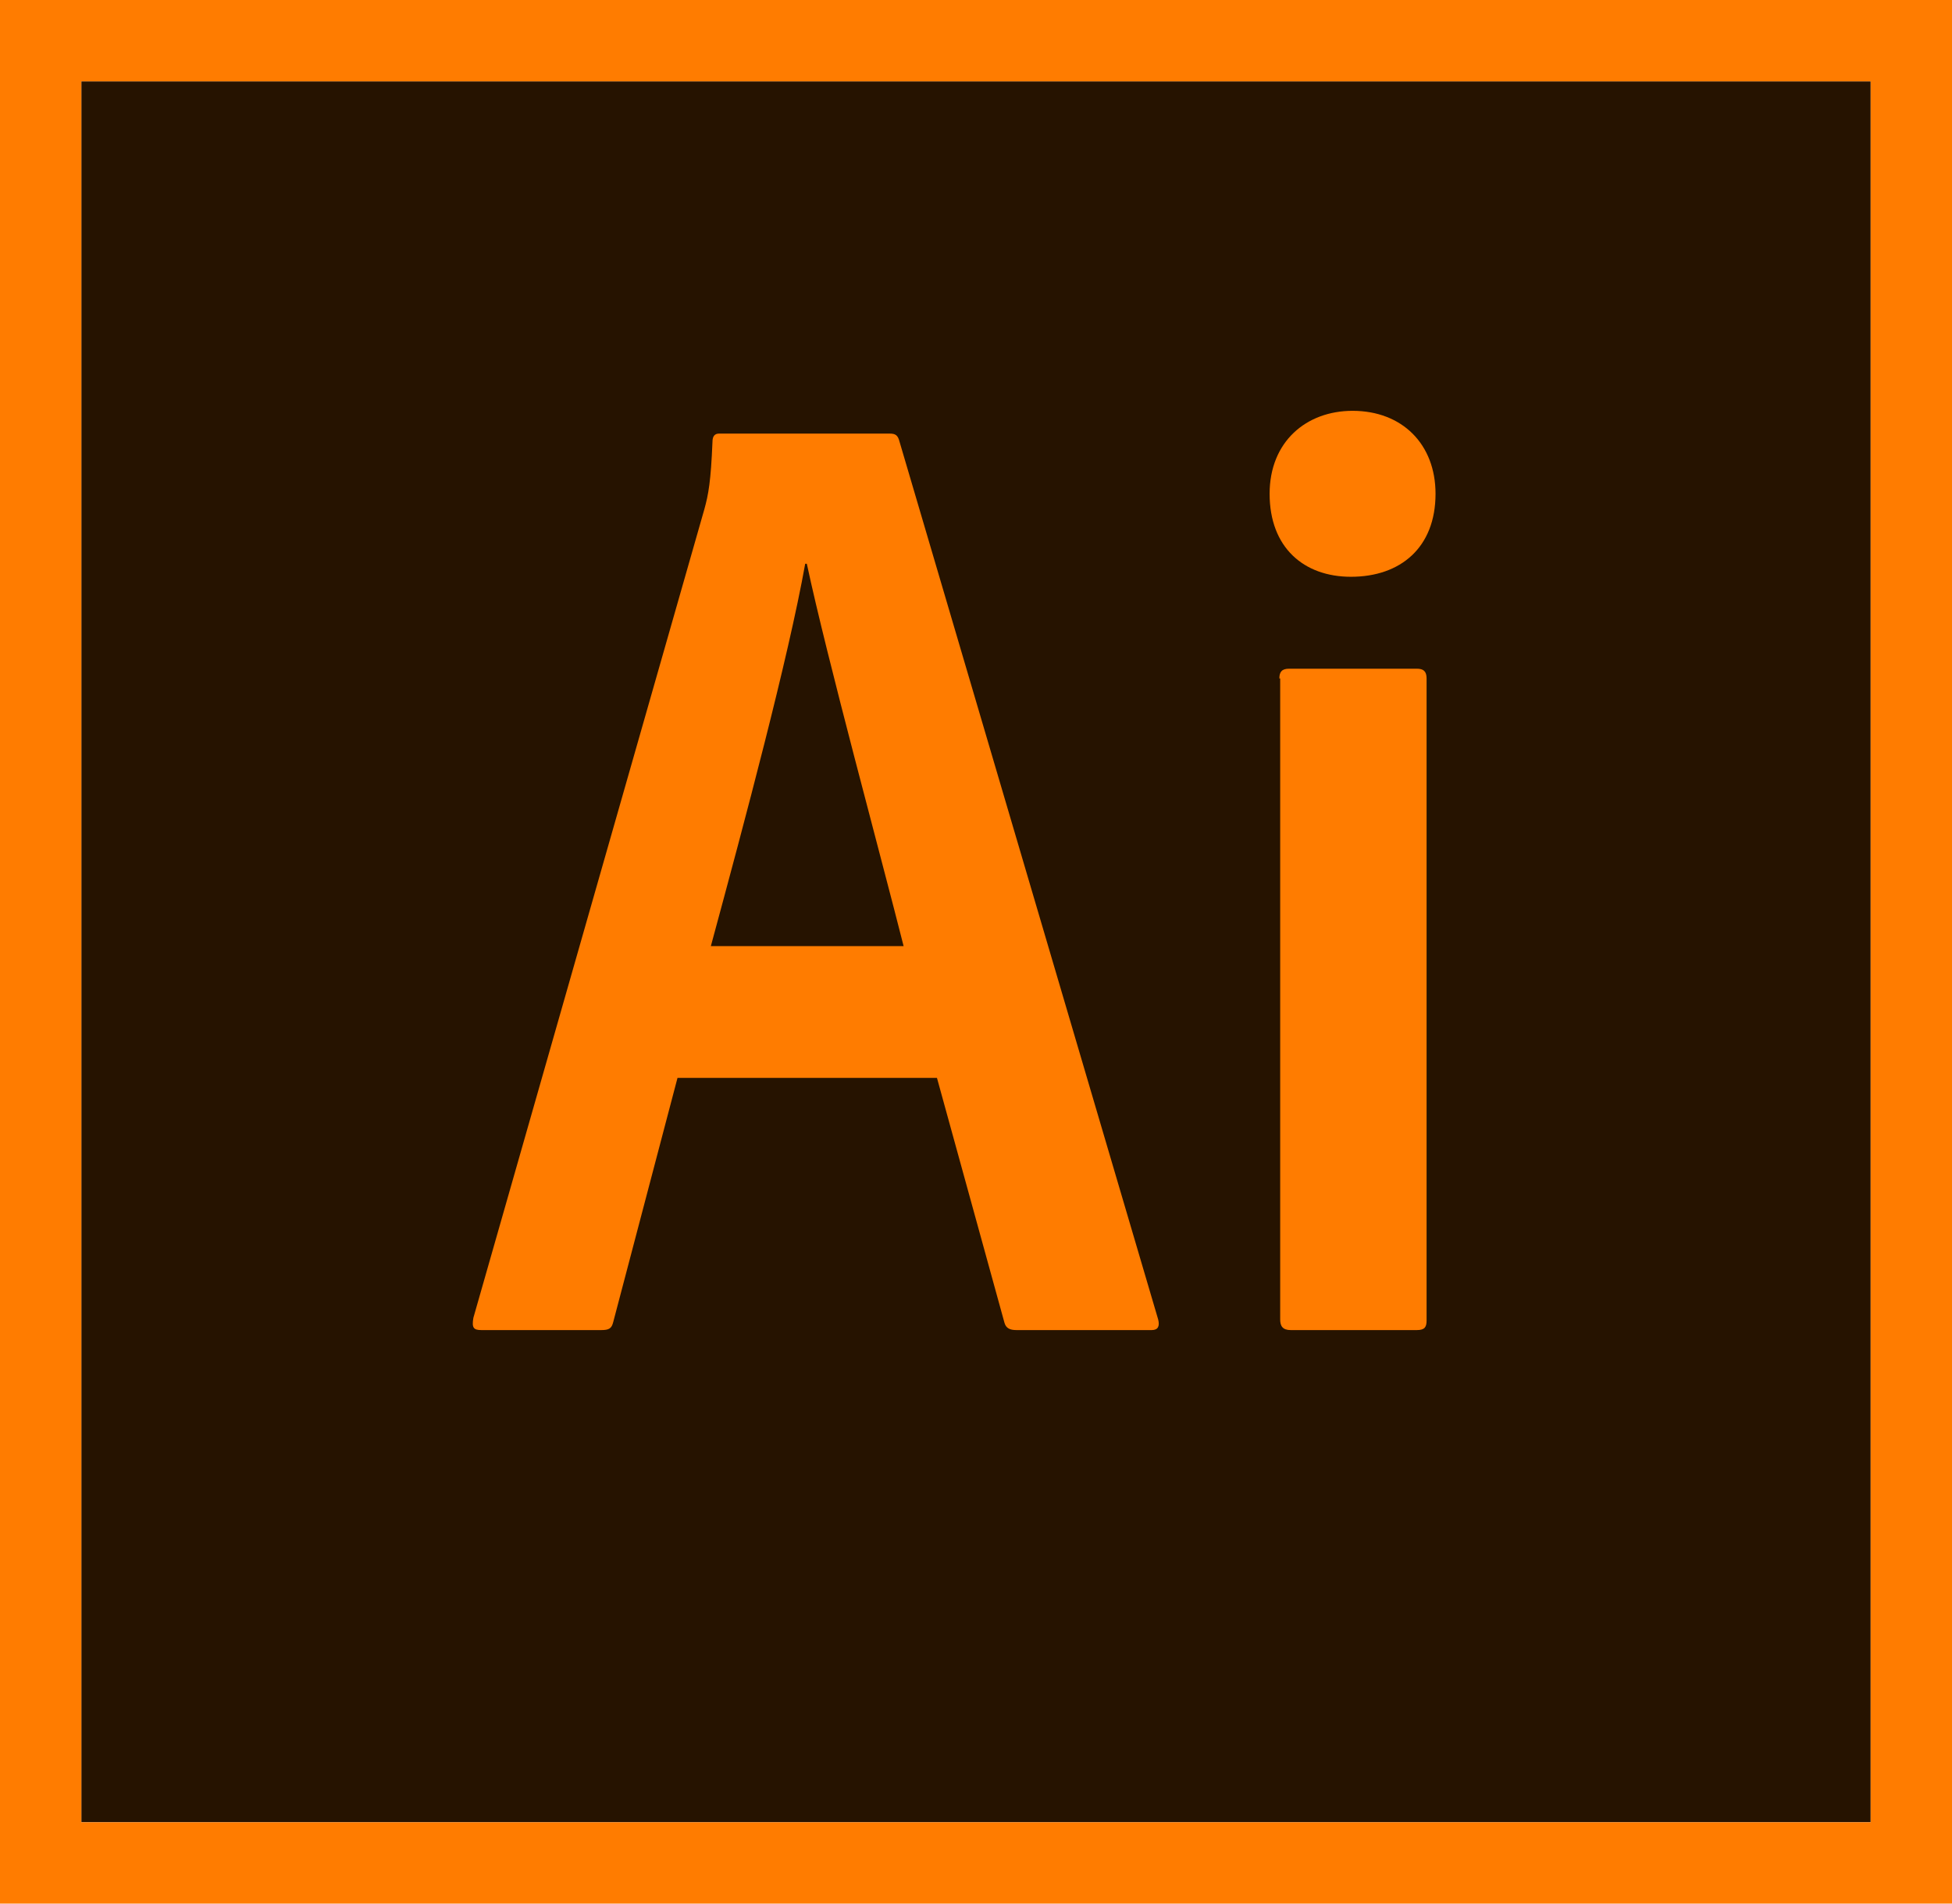
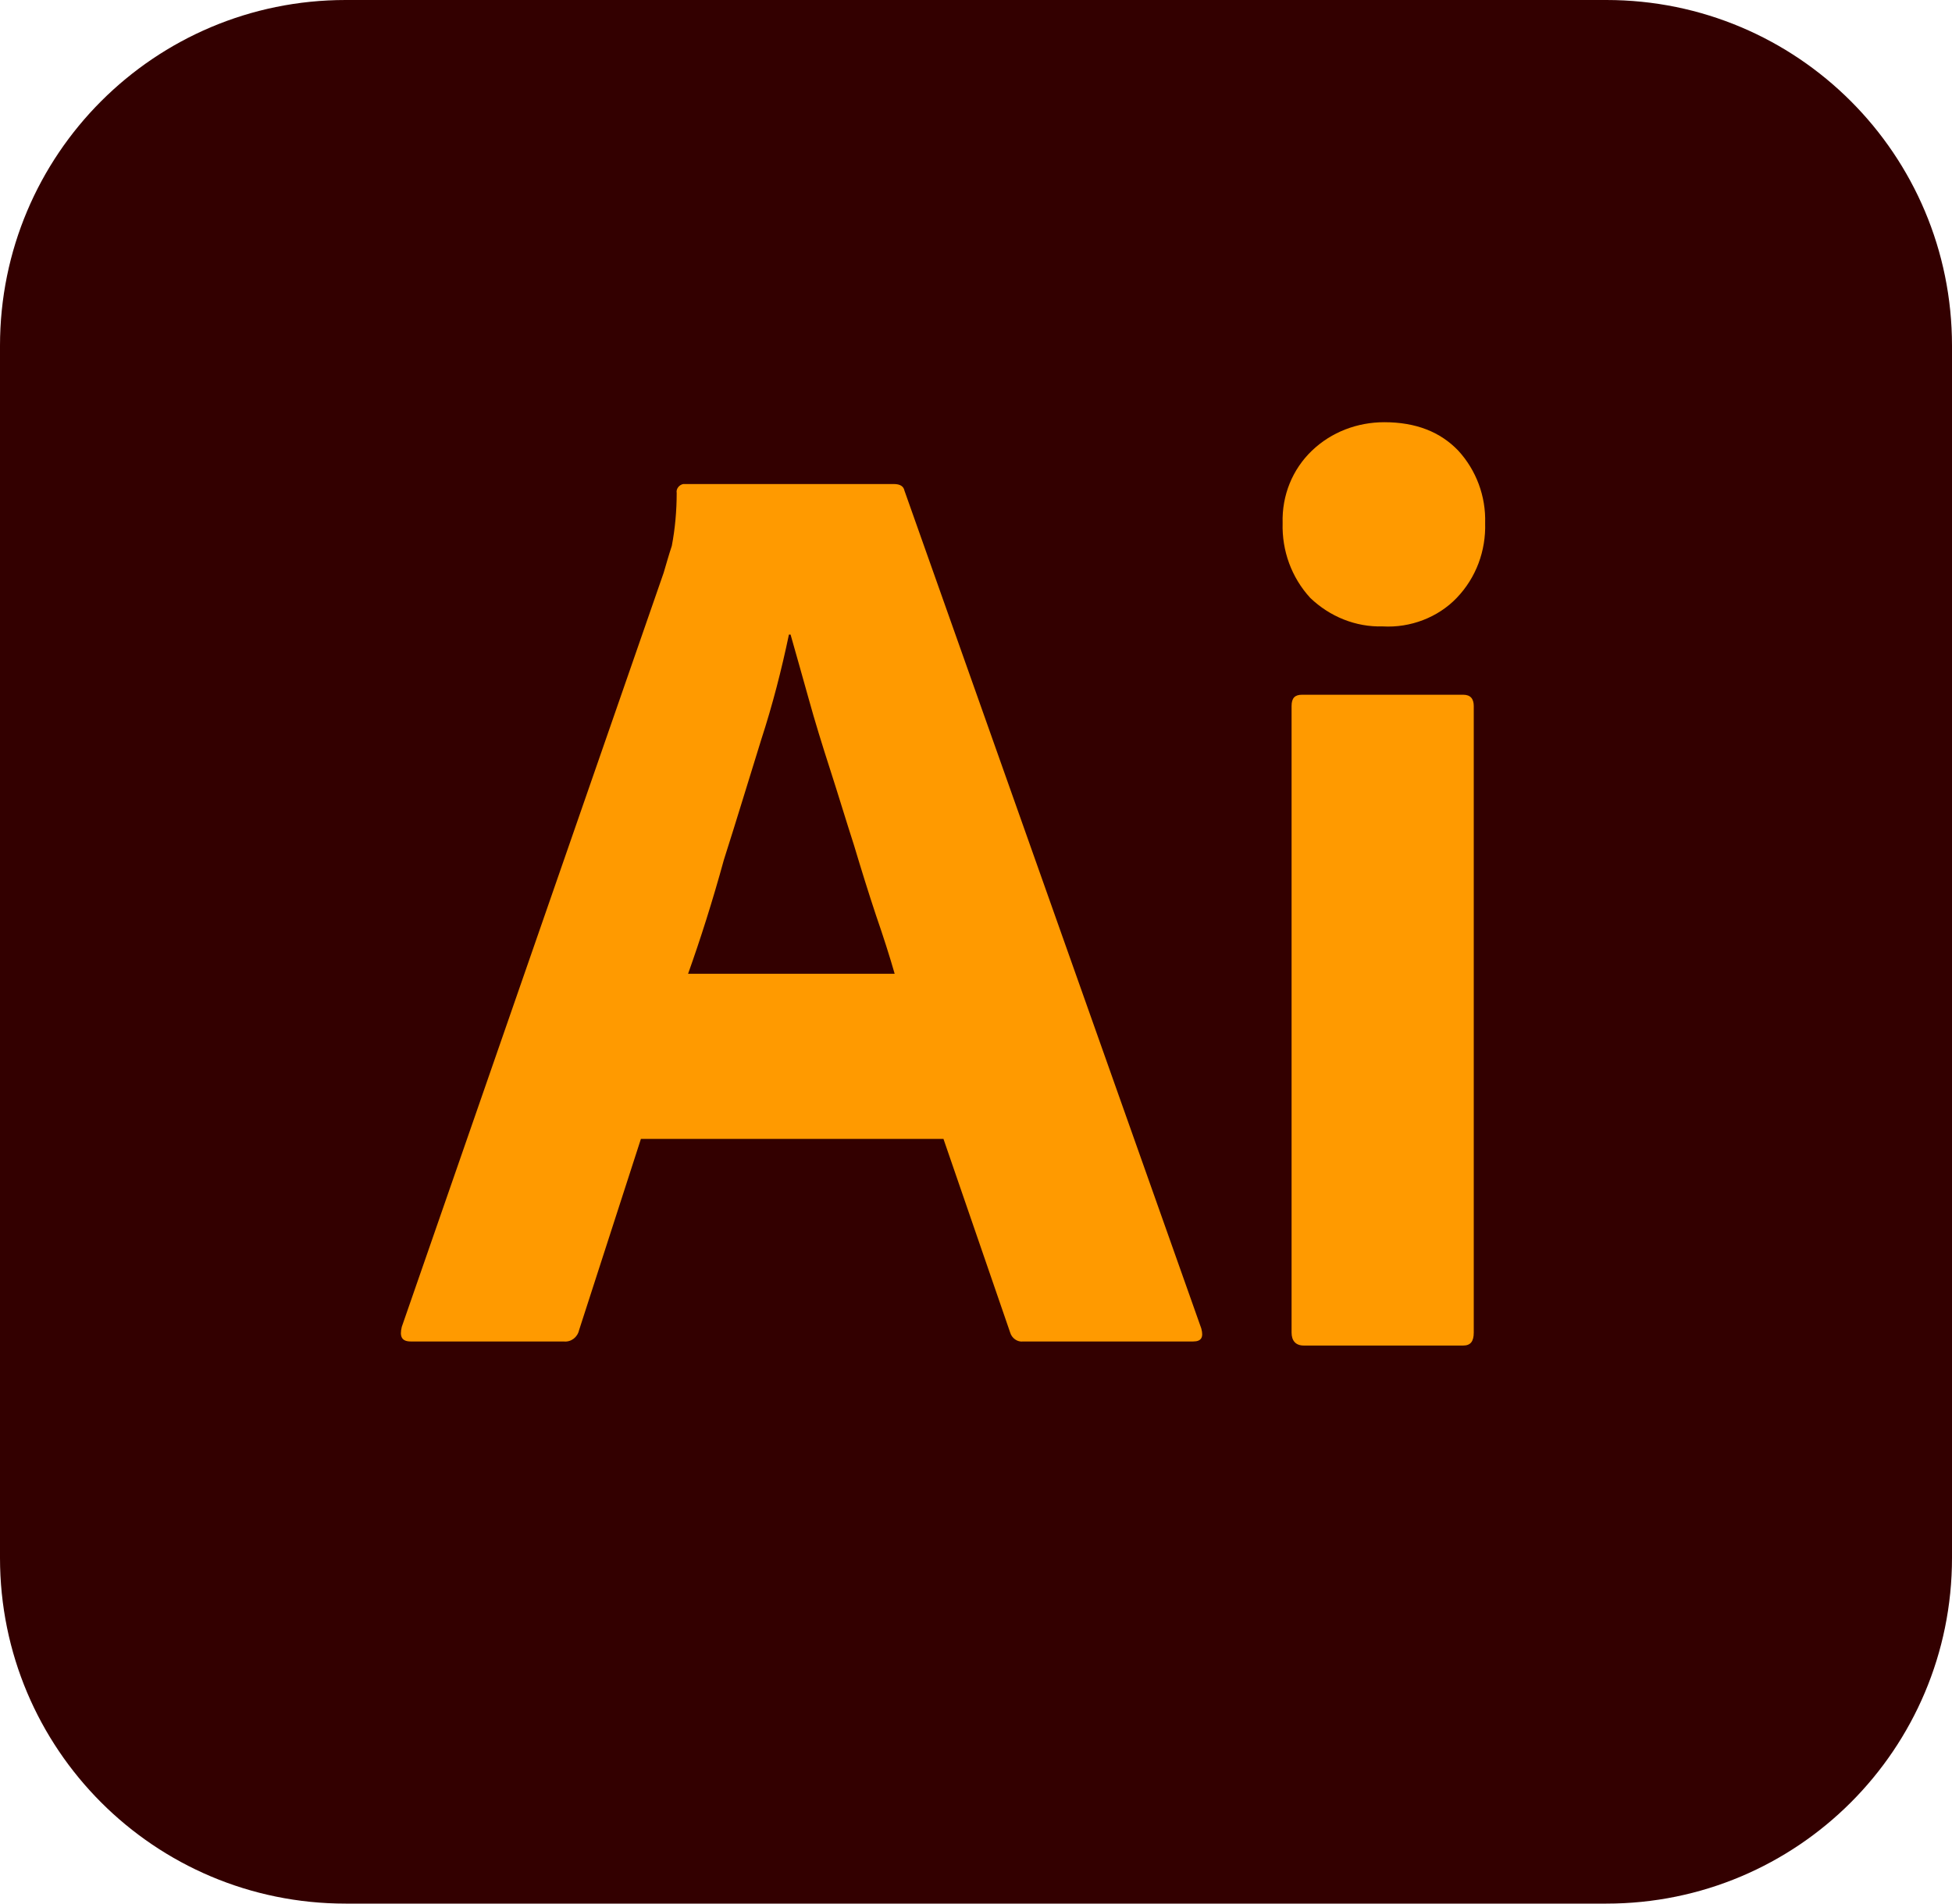
- <svg xmlns="http://www.w3.org/2000/svg" version="1.1" id="Capa_1" x="0px" y="0px" viewBox="0 0 240 234" style="enable-background:new 0 0 240 234;" xml:space="preserve">
+ <svg xmlns="http://www.w3.org/2000/svg" style="enable-background:new 0 0 240 234" version="1.1" viewBox="0 0 240 234" xml:space="preserve">
  <style type="text/css">
- 	.st0{fill:#261300;}
- 	.st1{fill:#FF7C00;}
+ 	.st0{fill:#330000;}
+ 	.st1{fill:#FF9A00;}
</style>
-   <g>
-     <path class="st0" d="M10,10h220v214H10V10z" />
-     <path class="st1" d="M0,0v234h240V0H0z M10,10h220v214H10V10z" />
-     <path class="st1" d="M83.3,132.5l-7.9,30c-0.2,0.8-0.5,1-1.5,1H59.2c-1,0-1.2-0.3-1-1.5l28.4-99.4c0.5-1.8,0.8-3.4,1-8.3   c0-0.7,0.3-1,0.8-1h21c0.7,0,1,0.2,1.2,1l31.8,107.9c0.2,0.8,0,1.3-0.8,1.3H125c-0.8,0-1.3-0.2-1.5-0.9l-8.3-30.1L83.3,132.5   L83.3,132.5z M111.1,116.3c-2.8-11.1-9.4-35.3-11.9-47h-0.2c-2.1,11.7-7.4,31.5-11.6,47H111.1z M156.1,60.7   c0-6.4,4.5-10.2,10.2-10.2c6.1,0,10.2,4.1,10.2,10.2c0,6.6-4.3,10.2-10.4,10.2C160.3,70.9,156.1,67.3,156.1,60.7L156.1,60.7z    M157.3,83.4c0-0.8,0.3-1.2,1.2-1.2h15.7c0.8,0,1.2,0.3,1.2,1.2v78.9c0,0.8-0.2,1.2-1.2,1.2h-15.5c-1,0-1.3-0.5-1.3-1.3V83.4z" />
+   <g id="vlpa">
+     <g id="vlpb">
+       <g id="vlpc">
+         <g id="vlpd">
+           <path class="st0" d="M42.5,0h155C221,0,240,19,240,42.5v149c0,23.5-19,42.5-42.5,42.5h-155C19,234,0,215,0,191.5v-149      C0,19,19,0,42.5,0z" />
+         </g>
+       </g>
+     </g>
+     <g id="vlpe">
+       <g id="vlpf">
+         <path class="st1" d="m116 140h-37.2l-7.6 23.5c-0.2 0.9-1 1.5-1.9 1.4h-18.8c-1.1 0-1.4-0.6-1.1-1.8l32.2-92.7c0.3-1 0.6-2.1 1-3.3 0.4-2.1 0.6-4.3 0.6-6.5-0.1-0.5 0.3-1 0.8-1.1h0.3 25.6c0.8 0 1.2 0.3 1.3 0.8l36.5 103c0.3 1.1 0 1.6-1 1.6h-20.9c-0.7 0.1-1.4-0.4-1.6-1.1l-8.2-23.8zm-31.4-20.3h25.4c-0.6-2.1-1.4-4.6-2.3-7.2-0.9-2.7-1.8-5.6-2.7-8.6-1-3.1-1.9-6.1-2.9-9.2s-1.9-6-2.7-8.9c-0.8-2.8-1.5-5.4-2.2-7.8h-0.2c-0.9 4.3-2 8.6-3.4 12.9-1.5 4.8-3 9.8-4.6 14.8-1.4 5.1-2.9 9.8-4.4 14z" />
+         <path class="st1" d="m170 77c-3.3 0.1-6.5-1.2-8.9-3.5-2.3-2.5-3.5-5.8-3.4-9.2-0.1-3.4 1.2-6.6 3.6-8.9s5.6-3.5 8.9-3.5c3.9 0 6.9 1.2 9.1 3.5 2.2 2.4 3.4 5.6 3.3 8.9 0.1 3.4-1.1 6.7-3.5 9.2-2.3 2.4-5.7 3.7-9.1 3.5zm-11.2 86.8v-77c0-1 0.4-1.4 1.3-1.4h19.8c0.9 0 1.3 0.5 1.3 1.4v77c0 1.1-0.4 1.6-1.3 1.6h-19.6c-1 0-1.5-0.6-1.5-1.6z" />
+       </g>
+     </g>
  </g>
</svg>
